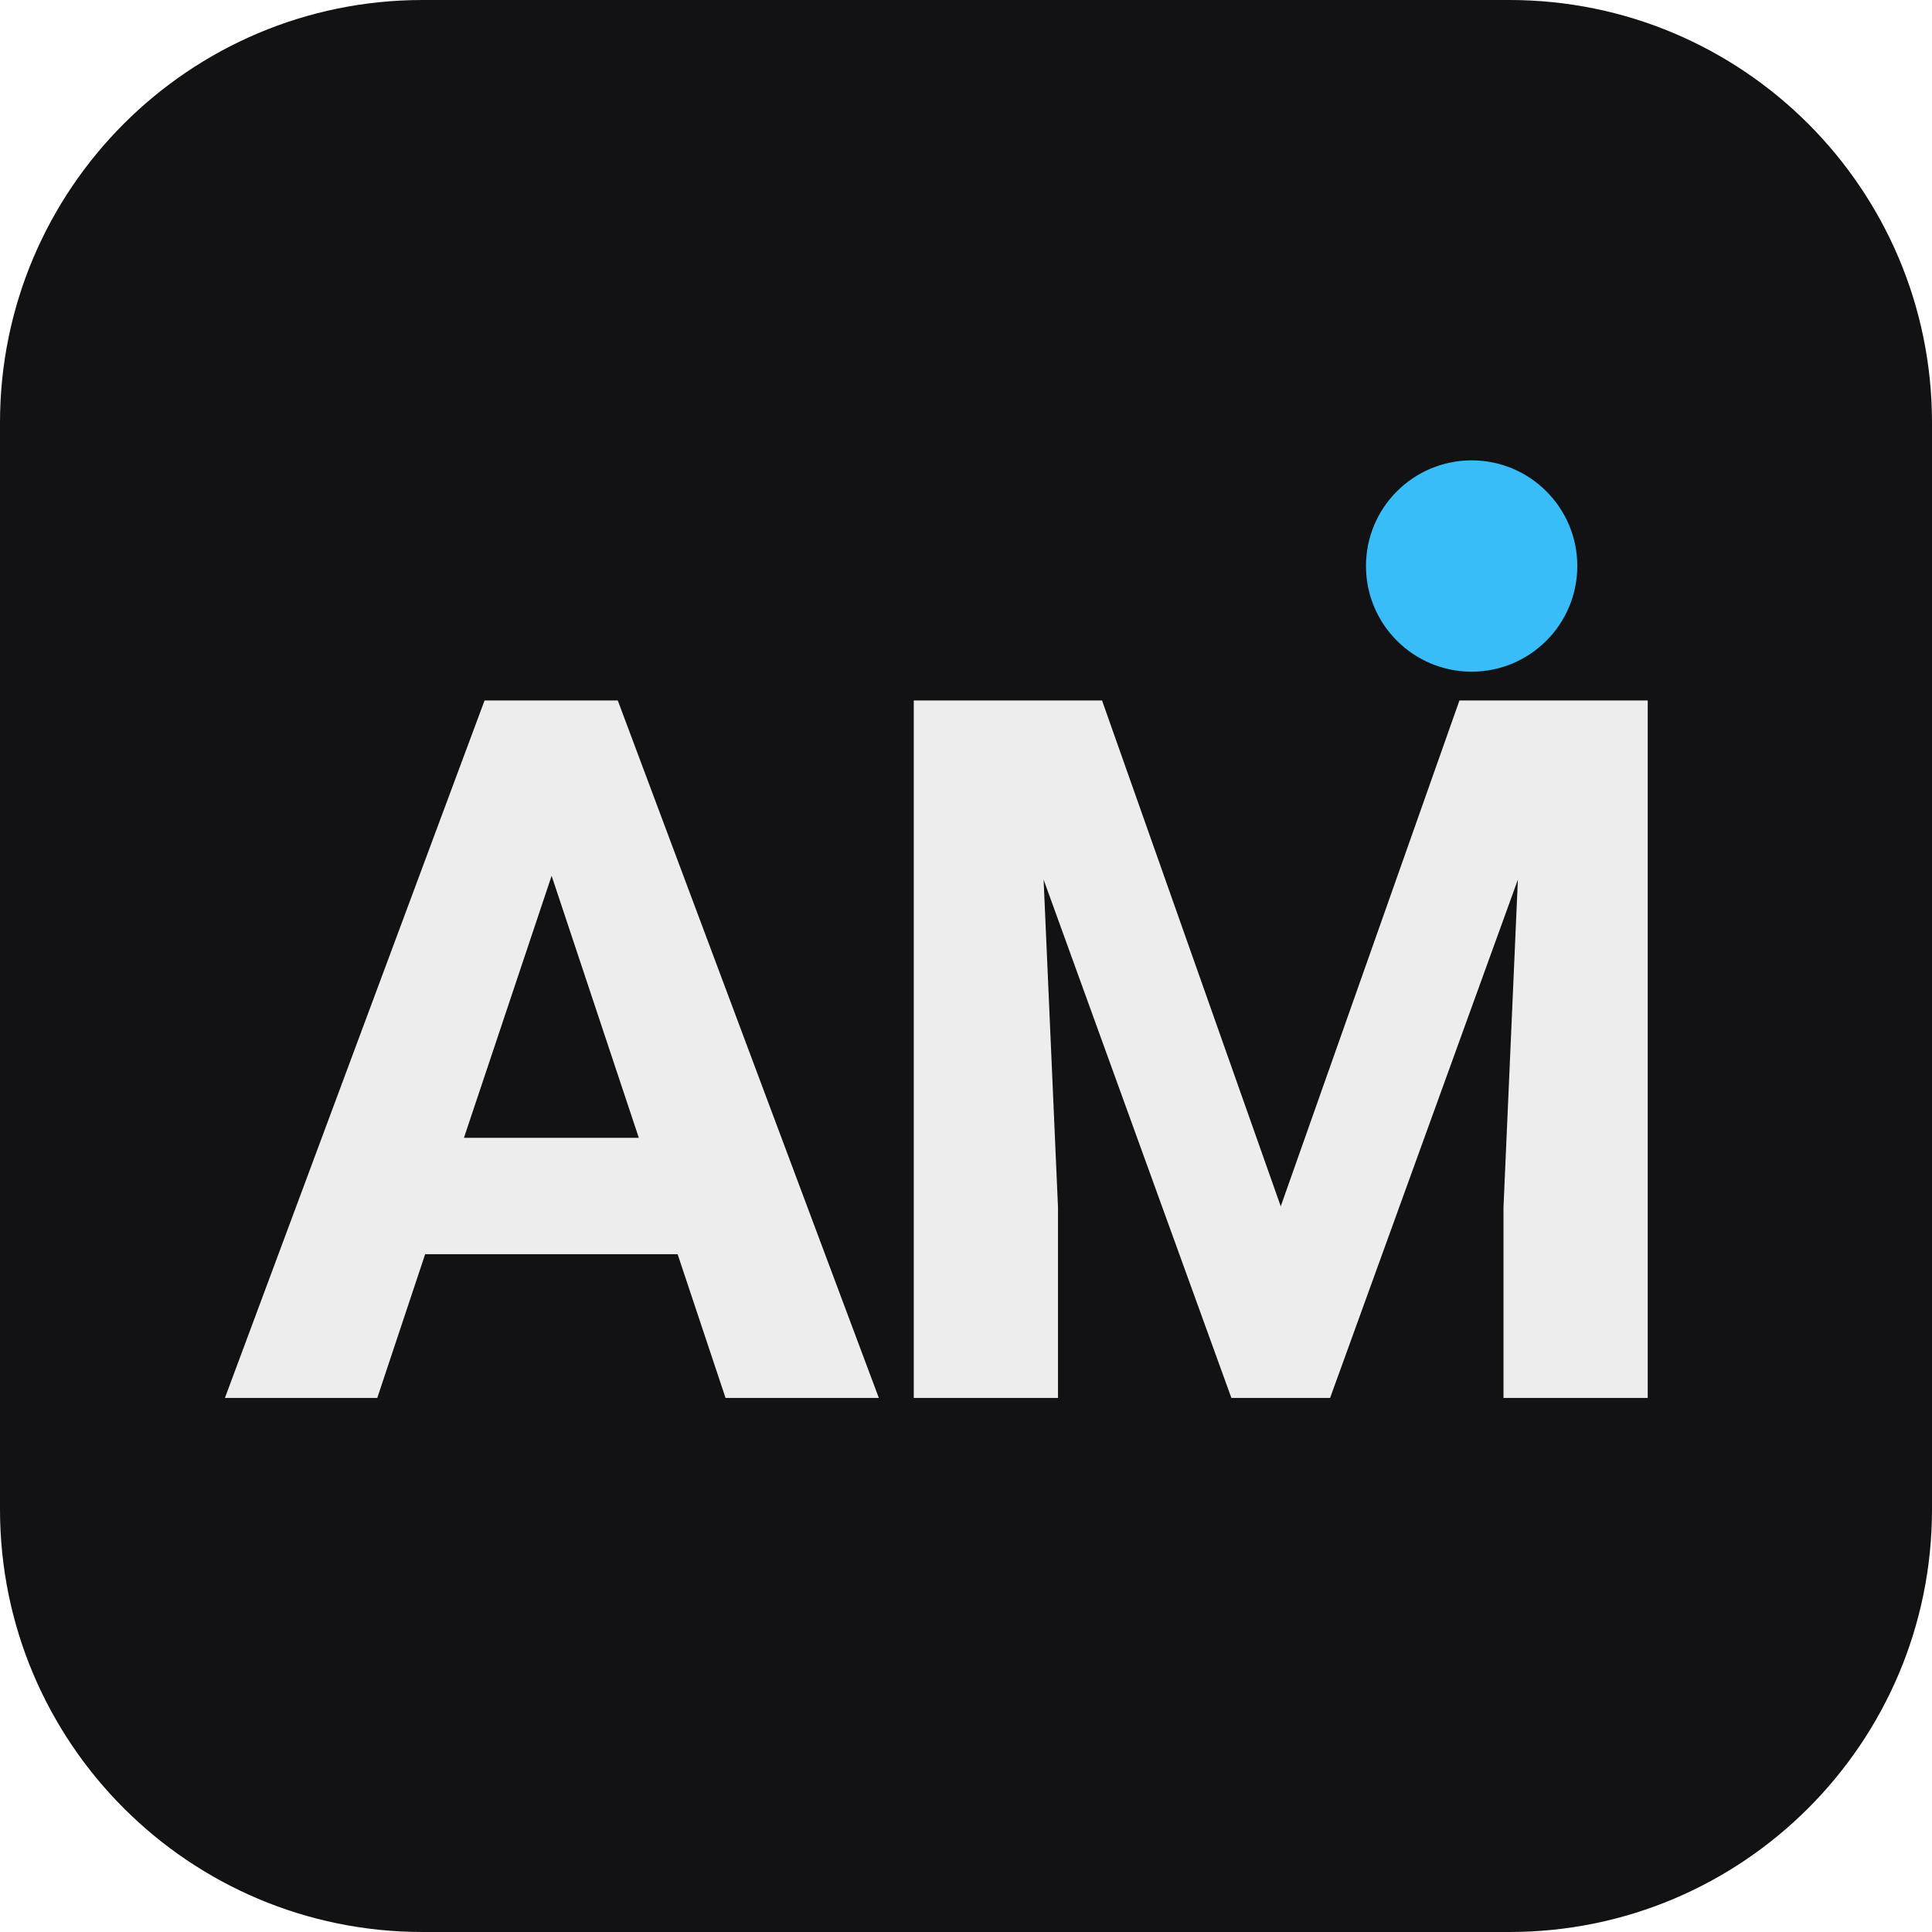
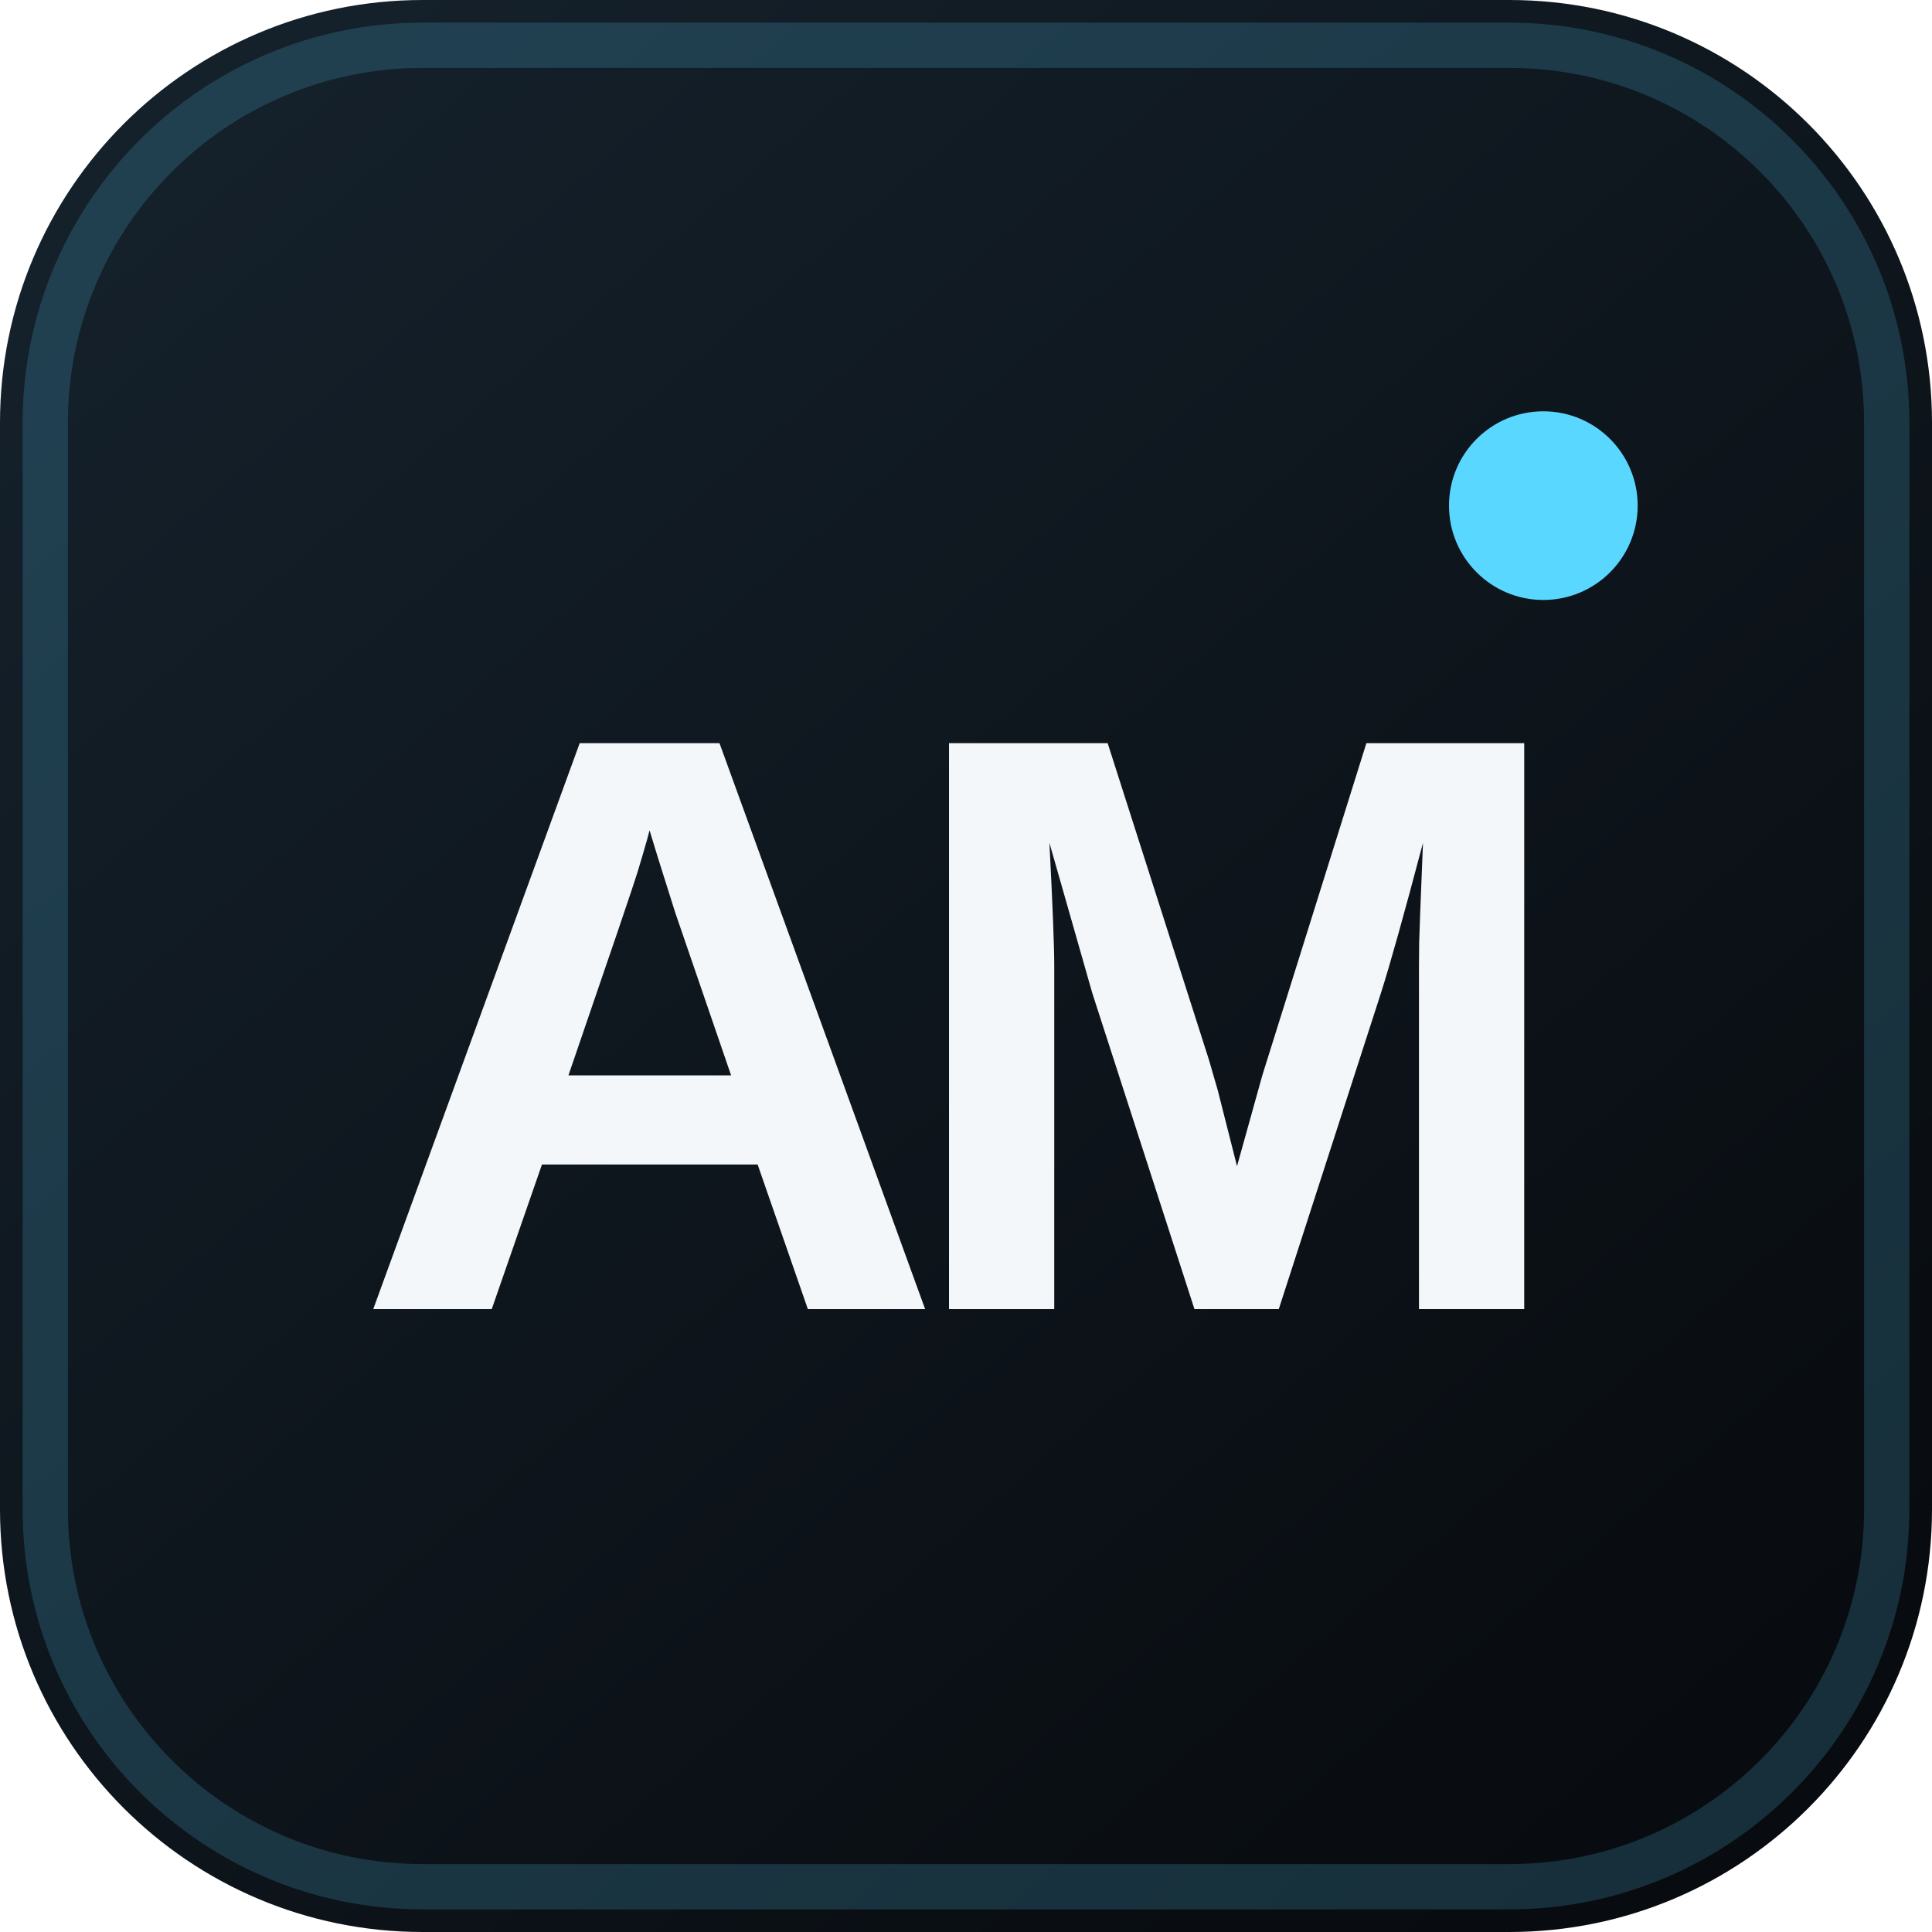
<svg xmlns="http://www.w3.org/2000/svg" viewBox="0 0 512 512">
-   <rect width="512" height="512" rx="112" fill="#121214" />
-   <text x="50%" y="55%" font-family="system-ui, -apple-system, BlinkMacSystemFont, 'Segoe UI', Roboto, sans-serif" font-size="260" font-weight="600" fill="#EDEDED" text-anchor="middle" dominant-baseline="central" letter-spacing="-8">AM</text>
-   <circle cx="390" cy="150" r="28" fill="#38BDF8" />
+   <defs>
+     <linearGradient id="bg" x1="64" y1="32" x2="448" y2="480" gradientUnits="userSpaceOnUse">
+       <stop stop-color="#14202A" />
+       <stop offset="1" stop-color="#080B0F" />
+     </linearGradient>
+   </defs>
+   <rect width="512" height="512" rx="112" fill="url(#bg)" />
+   <rect x="12" y="12" width="488" height="488" rx="100" fill="none" stroke="#5AD7FF" stroke-opacity=".18" stroke-width="12" />
+   <text x="50%" y="53%" font-family="Arial, Helvetica, sans-serif" font-size="218" font-weight="700" fill="#F4F7FA" text-anchor="middle" dominant-baseline="central" letter-spacing="-14">AM</text>
+   <circle cx="409" cy="134" r="25" fill="#5AD7FF" />
</svg>
